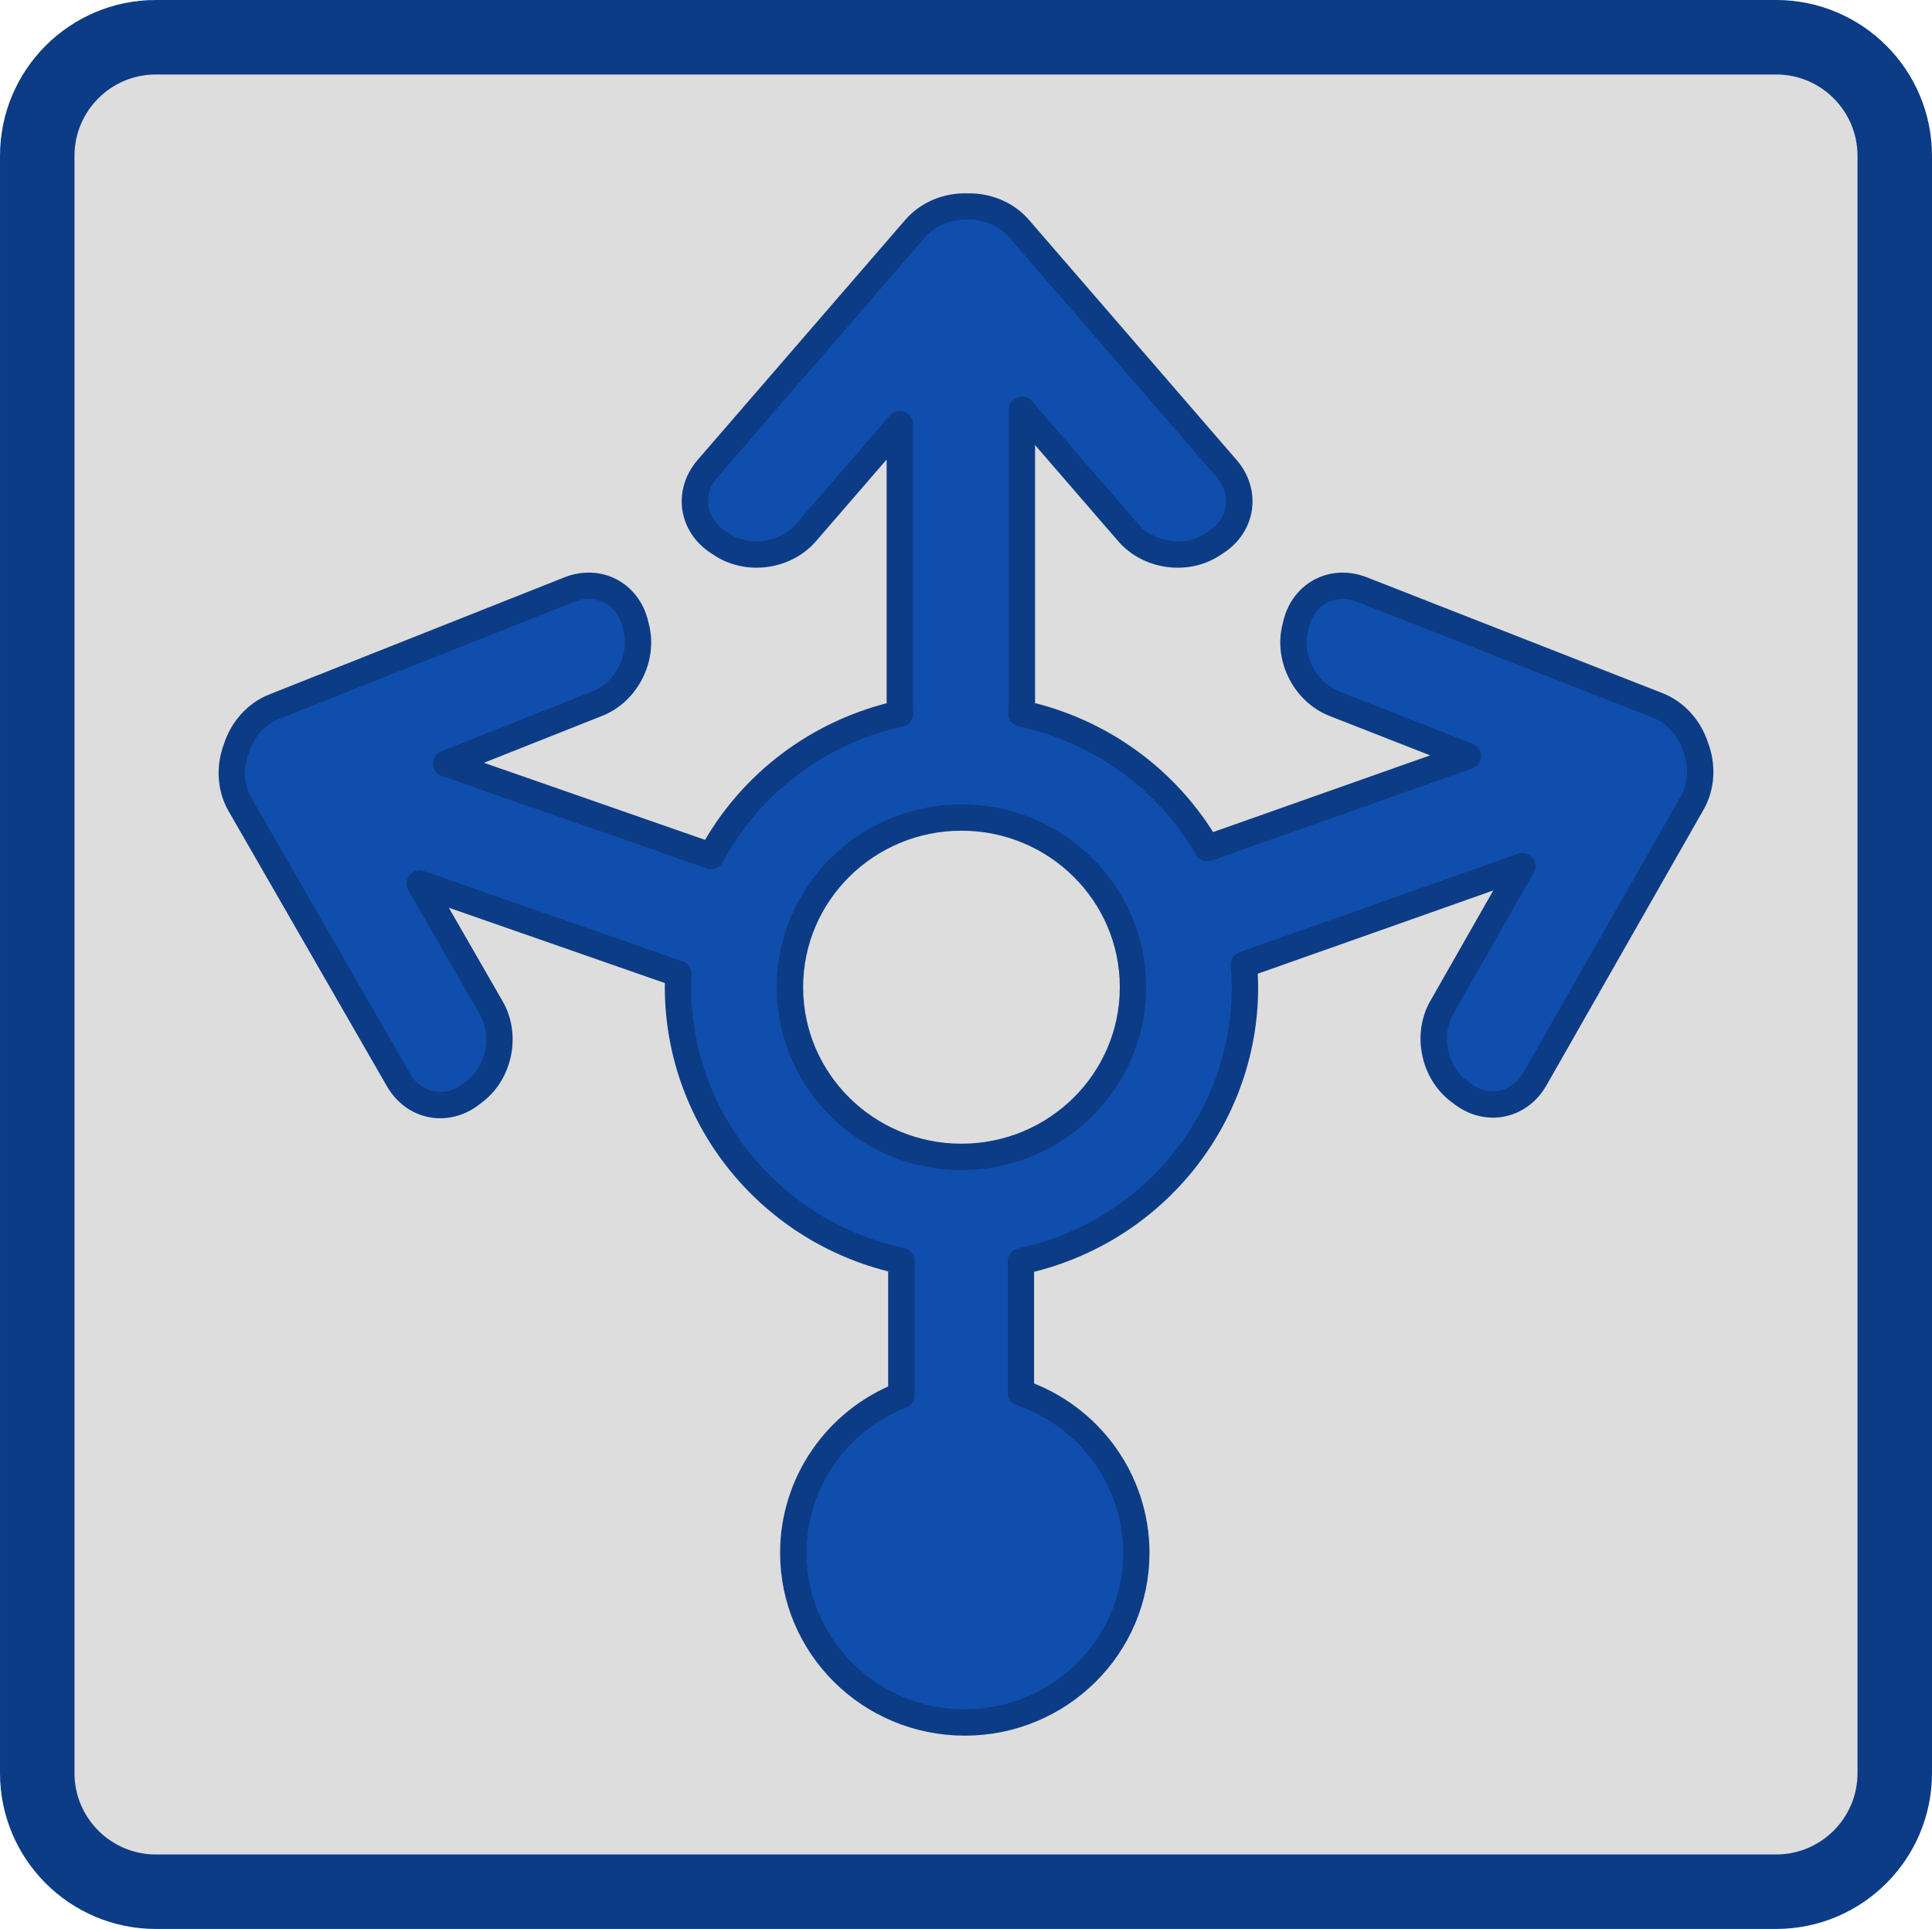
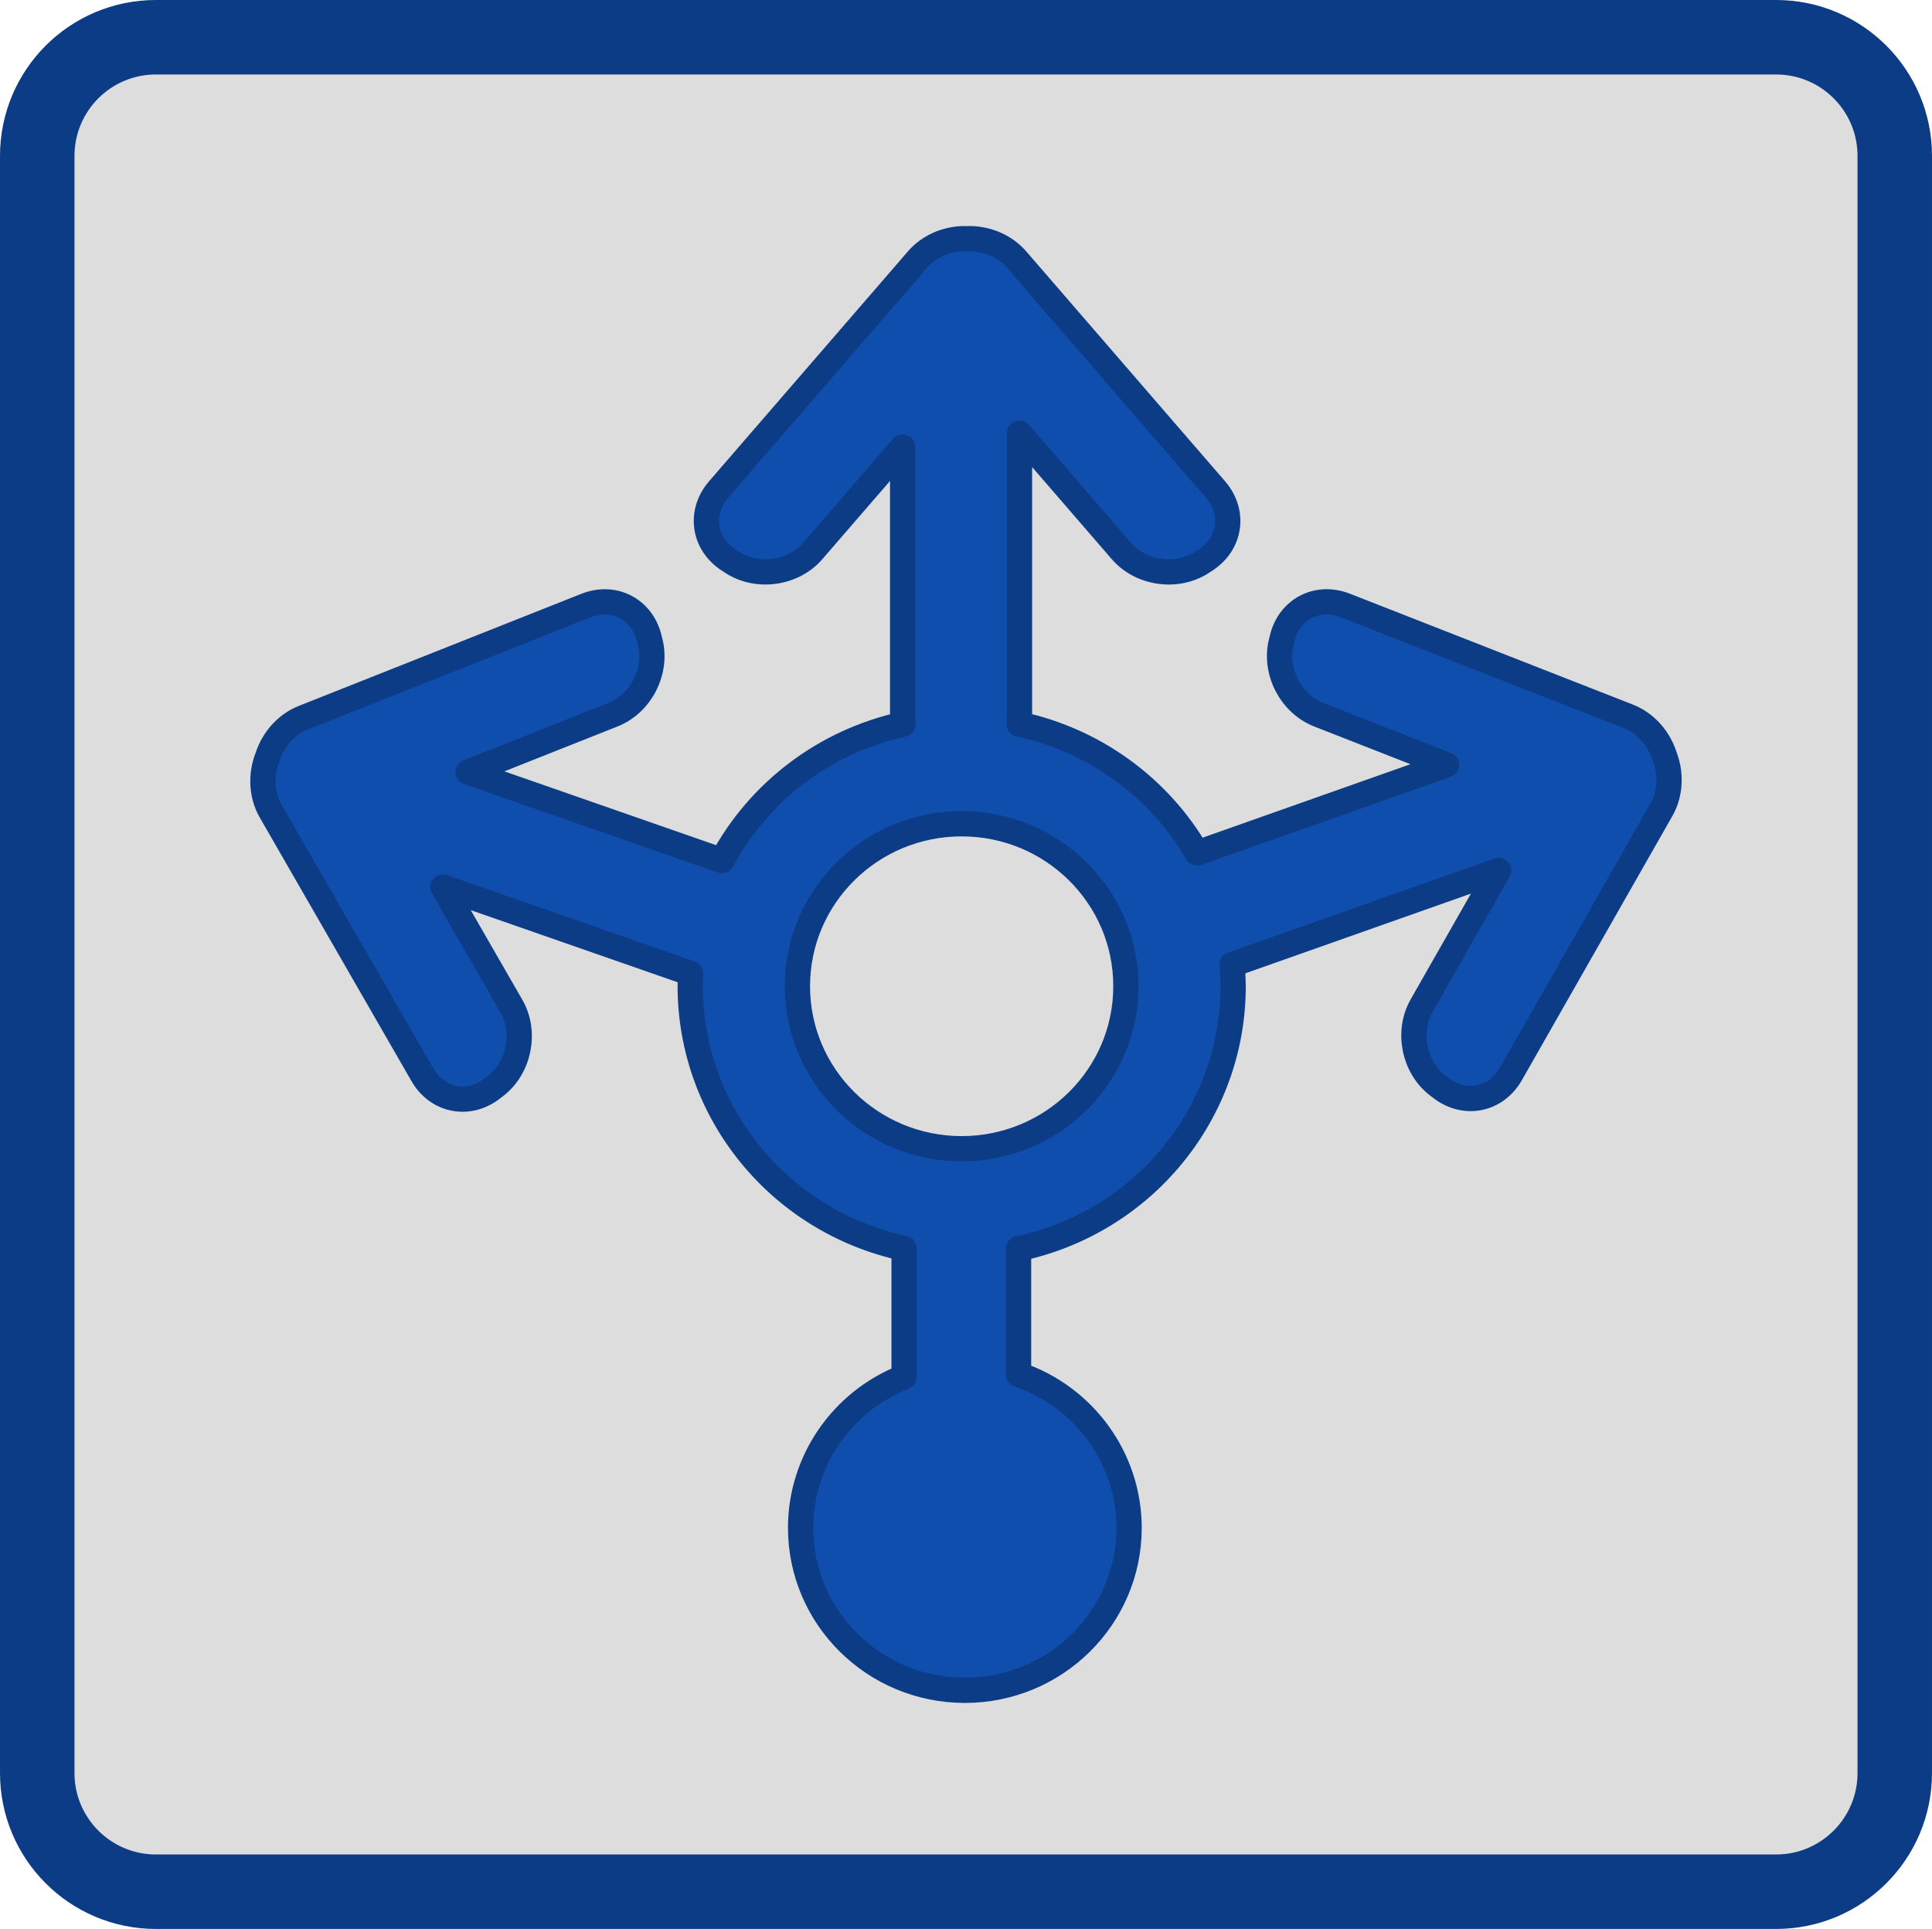
- <svg xmlns="http://www.w3.org/2000/svg" width="41.338mm" height="41.271mm" viewBox="0 0 146.472 146.236" id="svg2" version="1.1">
+ <svg xmlns="http://www.w3.org/2000/svg" version="1.1" id="svg2" viewBox="0 0 146.472 146.236" height="41.271mm" width="41.338mm">
  <defs id="defs4" />
-   <g id="layer1" transform="translate(-310.1922,-103.4594)" />
-   <rect style="opacity:1;fill:#dddddd;fill-opacity:1;stroke:#0c3c86;stroke-width:5.647;stroke-linecap:round;stroke-linejoin:round;stroke-miterlimit:2;stroke-dasharray:none;stroke-opacity:1" id="rect4136-2-3-3" width="140.826" height="140.589" x="2.823" y="2.823" ry="8.995" />
-   <path id="path4150" d="m 73.024,15.657 c -1.365,0.034 -2.718,0.606 -3.627,1.656 l -15.746,18.204 c -1.551,1.793 -1.201,4.279 0.785,5.574 l 0.286,0.186 c 1.986,1.295 4.833,0.894 6.383,-0.899 l 7.114,-8.226 v 21.323 c 0,0.21 0.01,0.417 0.027,0.621 a 21.493,21.262 0 0 0 -14.332,10.794 l -20.088,-7.003 11.46,-4.546 c 2.204,-0.874 3.519,-3.431 2.95,-5.732 l -0.082,-0.331 c -0.569,-2.301 -2.802,-3.45 -5.005,-2.576 l -22.373,8.876 c -1.385,0.549 -2.418,1.763 -2.854,3.161 -0.003,0.007 -0.007,0.014 -0.009,0.022 -0.518,1.361 -0.459,2.944 0.28,4.228 l 12.007,20.861 c 1.183,2.055 3.645,2.542 5.522,1.094 l 0.27,-0.208 c 1.876,-1.449 2.435,-4.269 1.253,-6.323 l -5.425,-9.426 19.617,6.839 a 21.493,21.262 0 0 0 -0.036,1.015 21.493,21.262 0 0 0 16.933,20.752 v 10.178 a 13.004,12.864 0 0 0 -8.193,11.946 13.004,12.864 0 0 0 13.003,12.864 13.004,12.864 0 0 0 13.004,-12.864 13.004,12.864 0 0 0 -8.751,-12.141 v -9.955 a 21.493,21.262 0 0 0 16.989,-20.779 21.493,21.262 0 0 0 -0.087,-1.71 L 115.409,65.669 109.305,76.381 c -1.174,2.06 -0.603,4.877 1.28,6.318 l 0.271,0.207 c 1.883,1.441 4.344,0.942 5.517,-1.118 l 11.917,-20.912 c 0.738,-1.294 0.785,-2.888 0.252,-4.251 -0.002,-0.008 -0.004,-0.015 -0.006,-0.022 -0.446,-1.386 -1.482,-2.585 -2.861,-3.125 l -22.411,-8.78 c -2.207,-0.865 -4.435,0.294 -4.994,2.597 l -0.08,0.332 c -0.559,2.304 0.767,4.854 2.974,5.719 l 10.126,3.967 -19.754,6.982 a 21.493,21.262 0 0 0 -14.09,-10.206 c 0.017,-0.201 0.026,-0.404 0.026,-0.611 v -22.422 l 8.065,9.324 c 1.551,1.793 4.398,2.194 6.383,0.899 l 0.286,-0.186 c 1.986,-1.295 2.336,-3.781 0.785,-5.574 l -15.746,-18.204 c -0.975,-1.127 -2.461,-1.703 -3.924,-1.655 -0.008,-1.9e-4 -0.016,-10e-4 -0.024,-10e-4 -0.091,-0.003 -0.182,-0.003 -0.273,-3.7e-4 z m -0.131,46.319 A 13.004,12.864 0 0 1 85.896,74.841 13.004,12.864 0 0 1 72.893,87.704 13.004,12.864 0 0 1 59.889,74.841 13.004,12.864 0 0 1 72.893,61.977 Z" style="opacity:1;fill:#104ead;fill-opacity:1;stroke:#0c3c86;stroke-width:2;stroke-linecap:round;stroke-linejoin:round;stroke-miterlimit:4;stroke-dasharray:none;stroke-opacity:1" />
+   <g transform="translate(-310.1922,-103.4594)" id="layer1" />
+   <rect ry="8.995" y="2.823" x="2.823" height="140.589" width="140.826" id="rect4136-2-3-3" style="opacity:1;fill:#dddddd;fill-opacity:1;stroke:#0c3c86;stroke-width:5.647;stroke-linecap:round;stroke-linejoin:round;stroke-miterlimit:2;stroke-dasharray:none;stroke-opacity:1" />
+   <path style="opacity:1;fill:#104ead;fill-opacity:1;stroke:#0c3c86;stroke-width:1.915;stroke-linecap:round;stroke-linejoin:round;stroke-miterlimit:4;stroke-dasharray:none;stroke-opacity:1" d="m 73.033,18.094 c -1.307,0.032 -2.603,0.58 -3.473,1.586 L 54.481,37.112 c -1.485,1.717 -1.15,4.098 0.752,5.338 l 0.274,0.178 c 1.901,1.24 4.628,0.856 6.113,-0.861 l 6.813,-7.877 v 20.419 c 0,0.201 0.01,0.399 0.026,0.594 A 20.582,20.36 0 0 0 54.733,65.241 L 35.497,58.535 46.471,54.181 c 2.11,-0.837 3.37,-3.285 2.825,-5.489 l -0.078,-0.317 c -0.545,-2.204 -2.683,-3.304 -4.793,-2.467 l -21.425,8.5 c -1.326,0.526 -2.315,1.689 -2.733,3.027 -0.003,0.007 -0.007,0.014 -0.009,0.021 -0.496,1.303 -0.44,2.819 0.268,4.049 l 11.498,19.976 c 1.132,1.967 3.491,2.435 5.288,1.047 l 0.259,-0.2 c 1.797,-1.387 2.332,-4.088 1.2,-6.055 l -5.195,-9.026 18.785,6.549 a 20.582,20.36 0 0 0 -0.034,0.972 20.582,20.36 0 0 0 16.215,19.872 v 9.746 a 12.452,12.318 0 0 0 -7.845,11.439 12.452,12.318 0 0 0 12.452,12.318 12.452,12.318 0 0 0 12.452,-12.318 12.452,12.318 0 0 0 -8.38,-11.626 v -9.533 a 20.582,20.36 0 0 0 16.269,-19.898 20.582,20.36 0 0 0 -0.083,-1.638 l 20.215,-7.145 -5.845,10.257 c -1.124,1.972 -0.577,4.671 1.225,6.05 l 0.259,0.198 c 1.803,1.379 4.16,0.902 5.283,-1.07 l 11.411,-20.026 c 0.706,-1.24 0.752,-2.766 0.242,-4.071 -0.002,-0.008 -0.004,-0.014 -0.006,-0.022 -0.427,-1.327 -1.419,-2.475 -2.74,-2.993 l -21.461,-8.408 c -2.114,-0.828 -4.247,0.281 -4.782,2.487 l -0.077,0.318 c -0.536,2.206 0.735,4.649 2.848,5.477 l 9.697,3.799 -18.917,6.686 A 20.582,20.36 0 0 0 77.267,54.895 c 0.016,-0.192 0.025,-0.387 0.025,-0.585 V 32.839 l 7.723,8.929 c 1.485,1.717 4.211,2.101 6.113,0.861 l 0.274,-0.178 c 1.901,-1.24 2.237,-3.621 0.752,-5.338 L 77.075,19.68 c -0.933,-1.079 -2.357,-1.631 -3.758,-1.584 -0.008,-1.82e-4 -0.015,-9.58e-4 -0.023,-9.58e-4 -0.087,-0.003 -0.174,-0.003 -0.261,-3.54e-4 z M 72.907,62.449 A 12.452,12.318 0 0 1 85.359,74.768 12.452,12.318 0 0 1 72.907,87.086 12.452,12.318 0 0 1 60.455,74.768 12.452,12.318 0 0 1 72.907,62.449 Z" id="path4150" />
</svg>
